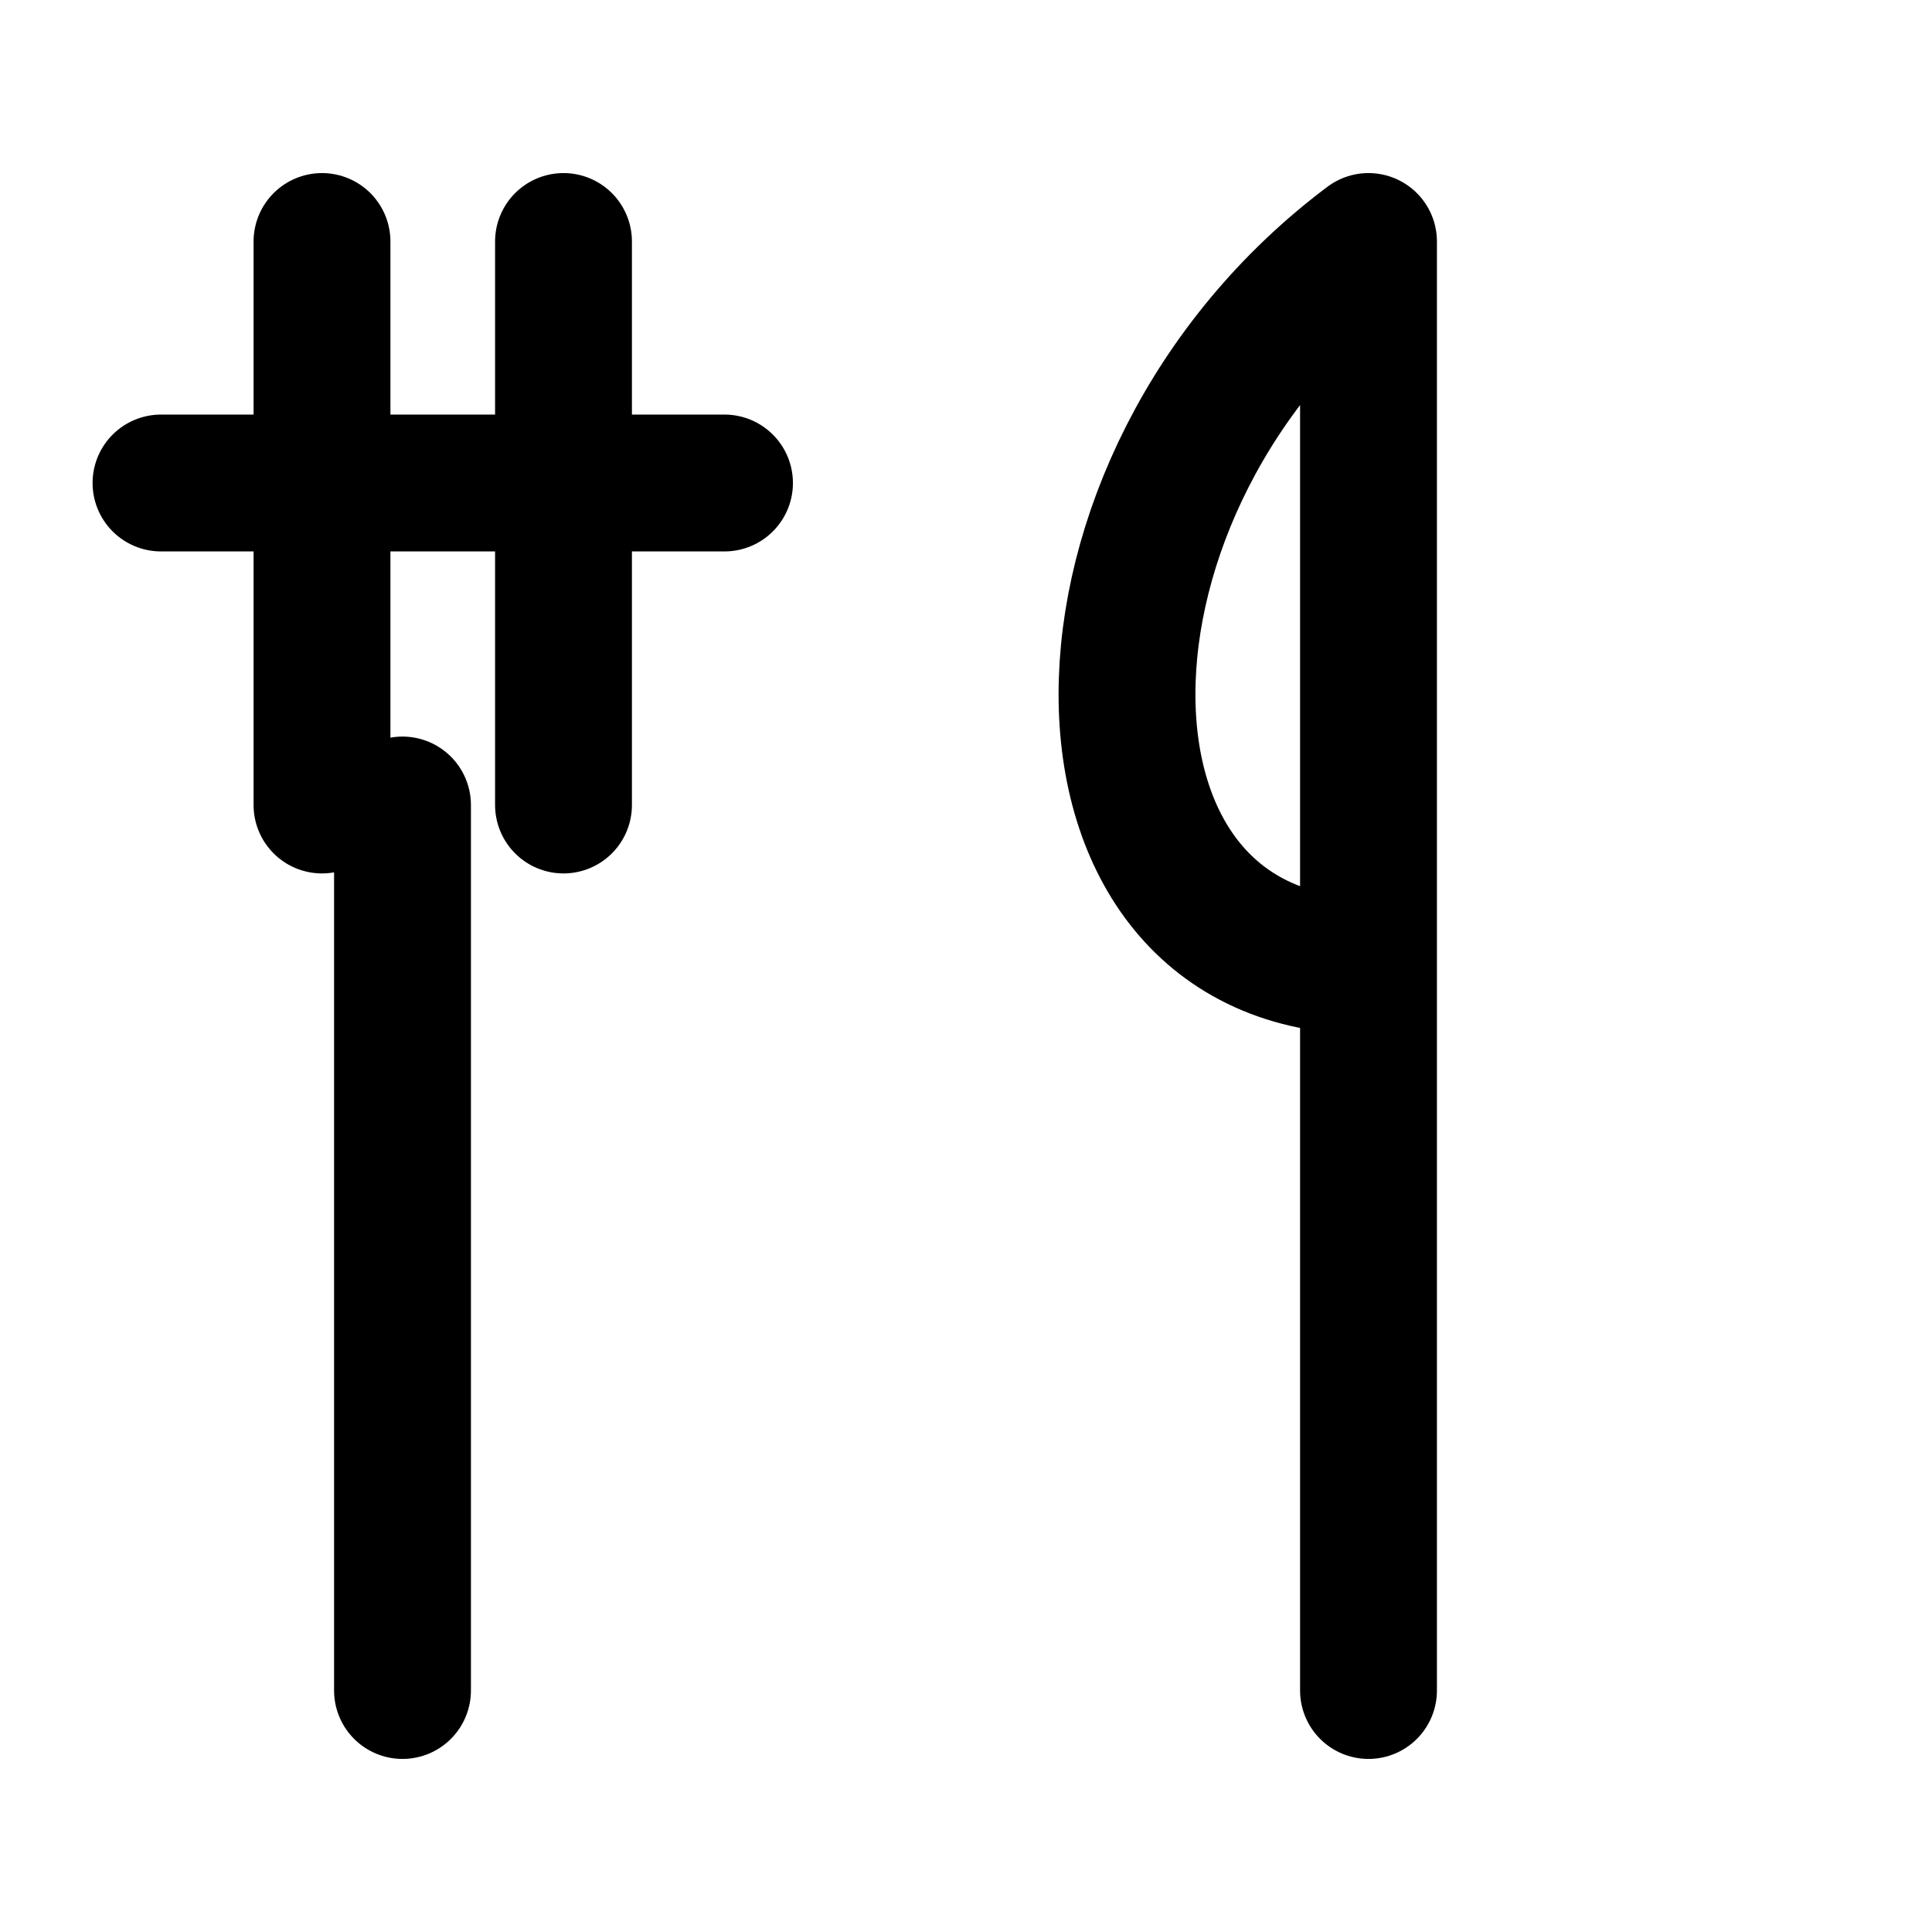
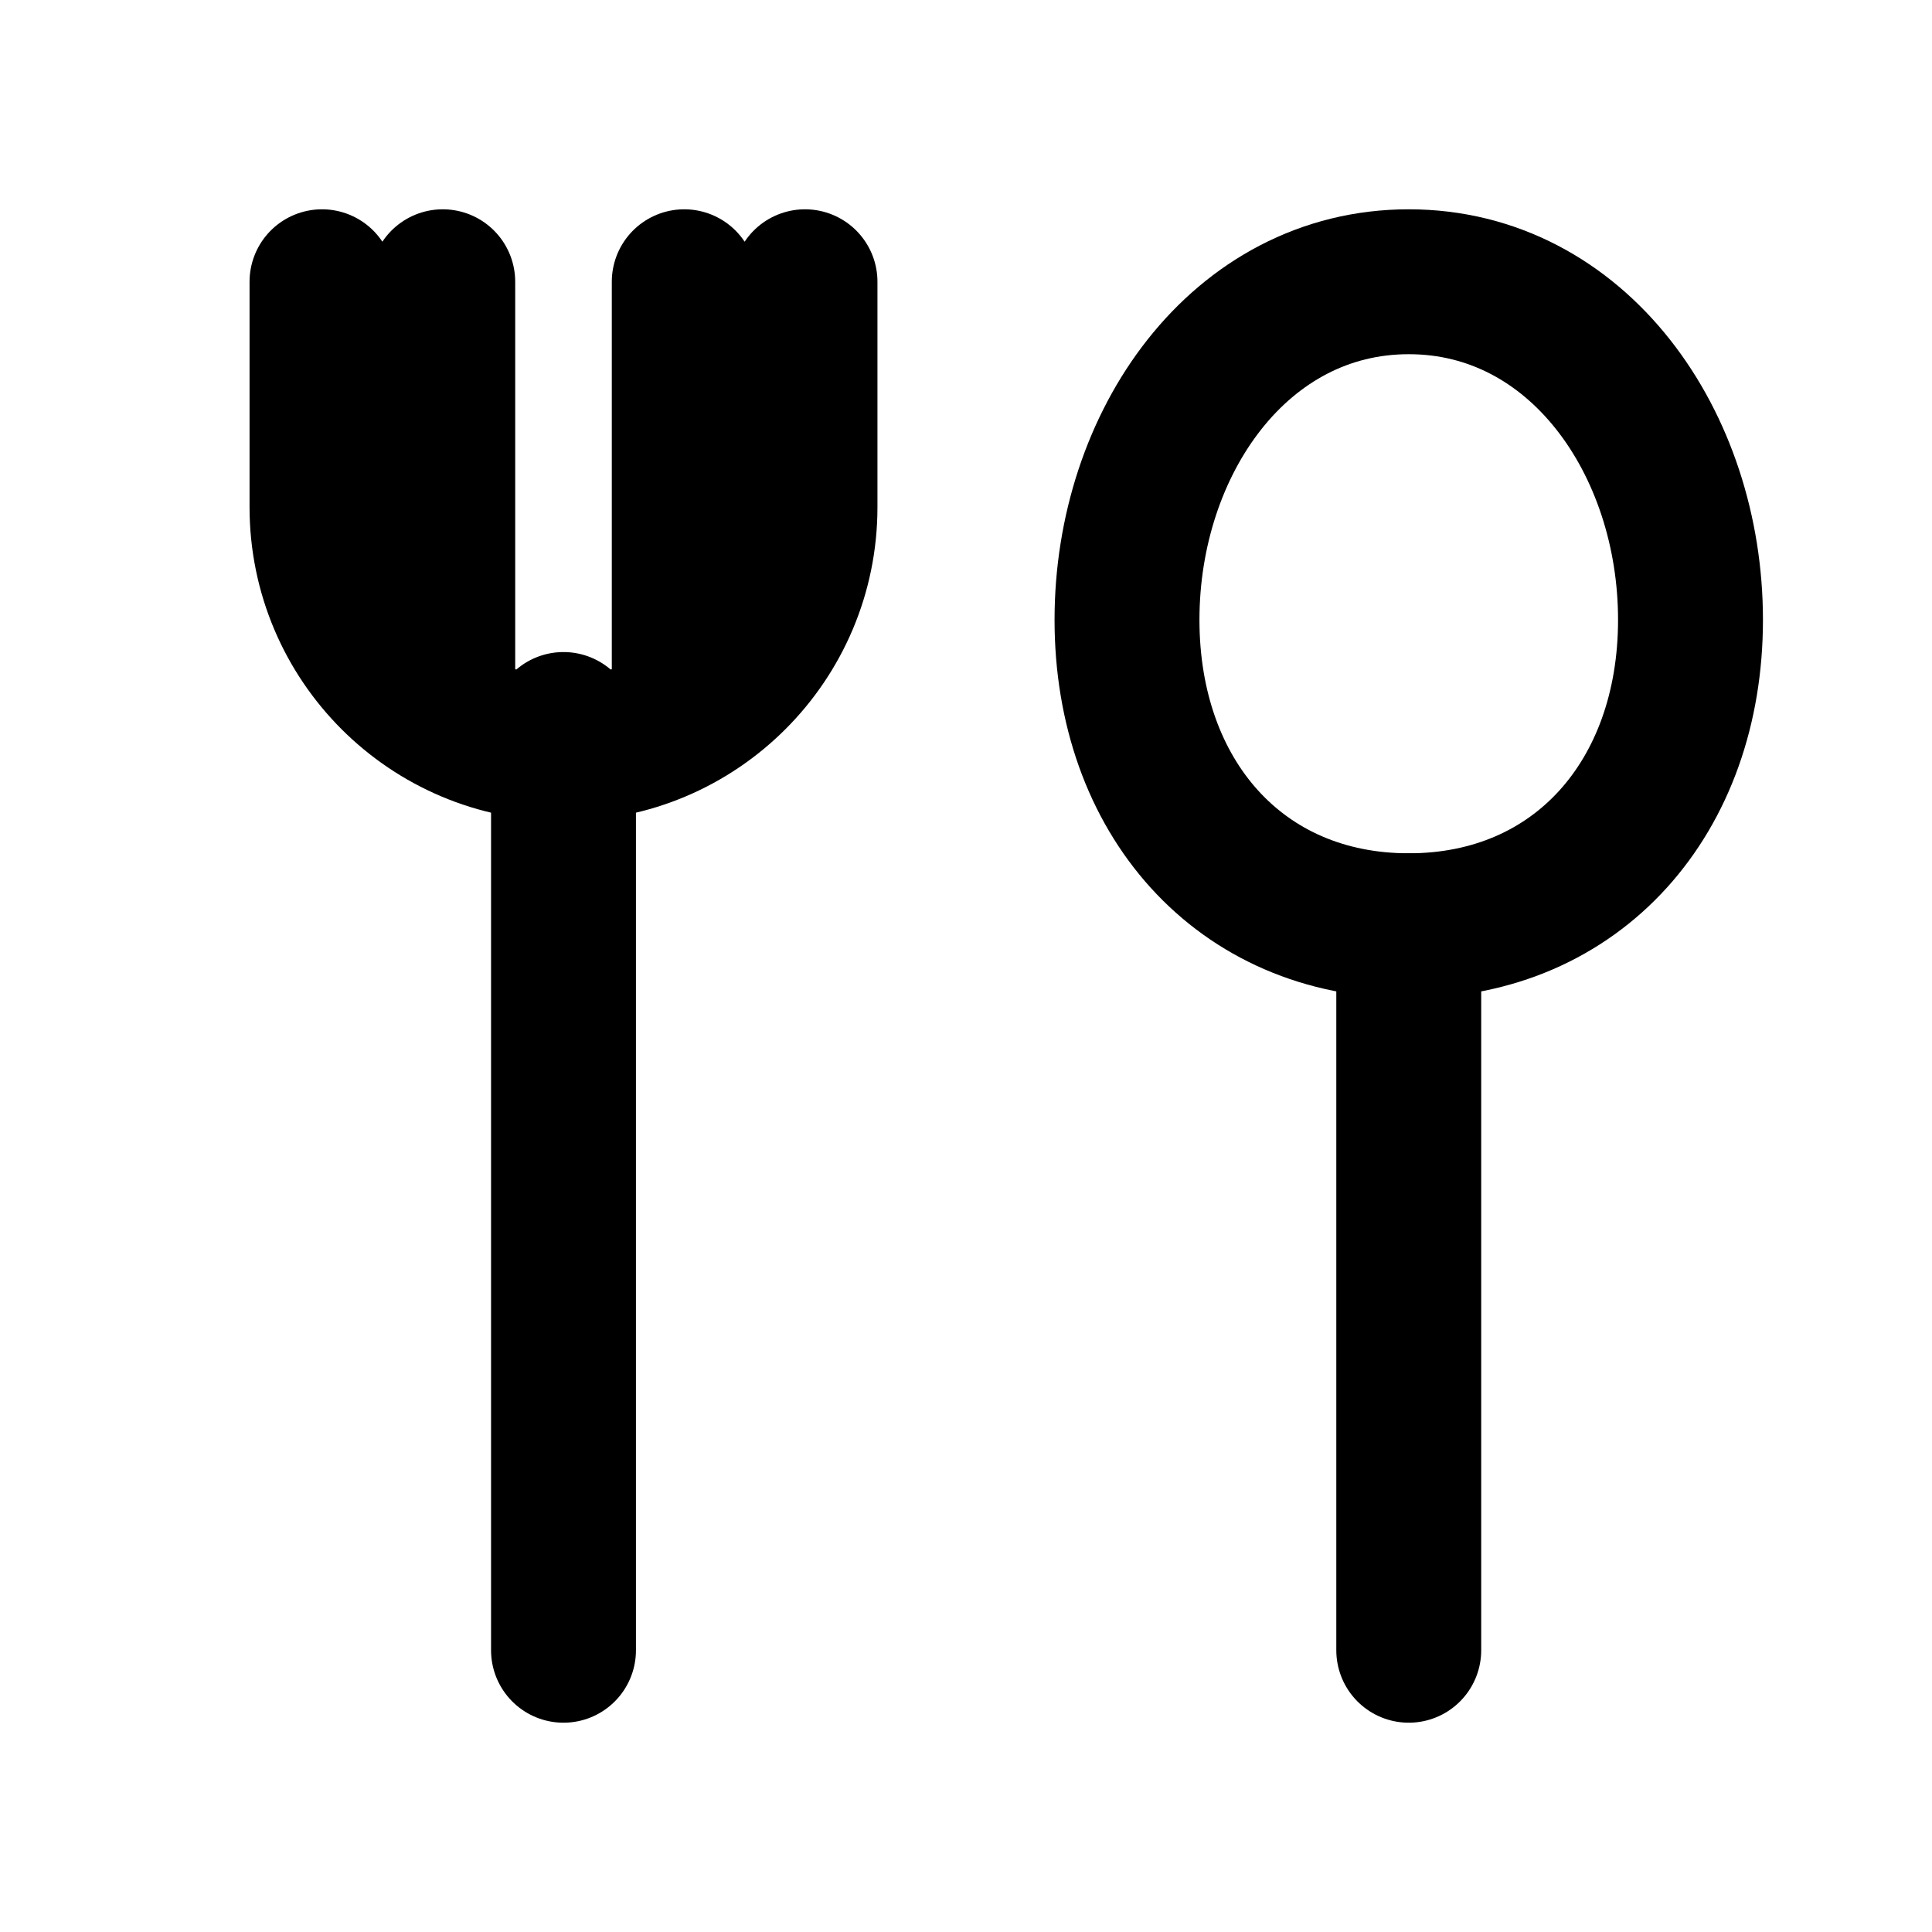
- <svg xmlns="http://www.w3.org/2000/svg" viewBox="0 0 24 24" fill="none" stroke="currentColor" stroke-width="1.7" stroke-linecap="round" stroke-linejoin="round" id="icon">
-   <path d="M4 3v7m3-7v7M2 6h7m-4 4v11M17 3c-4 3-4 9 0 9V3zm0 9v9" />
+ <svg xmlns="http://www.w3.org/2000/svg" viewBox="0 0 24 24" fill="none" stroke="currentColor" stroke-width="1.8" stroke-linecap="round" stroke-linejoin="round" id="icon">
+   <path d="M5.5 3.5v4.8m3-4.8v4.8M4 3.5v2.8a3 3 0 0 0 6 0V3.5M7 9v11.5" />
+   <path d="M17.5 3.5c-2.1 0-3.5 2-3.5 4.2s1.4 3.8 3.5 3.8S21 9.9 21 7.7s-1.4-4.2-3.5-4.2Z" />
+   <path d="M17.5 11.5v9" />
</svg>
